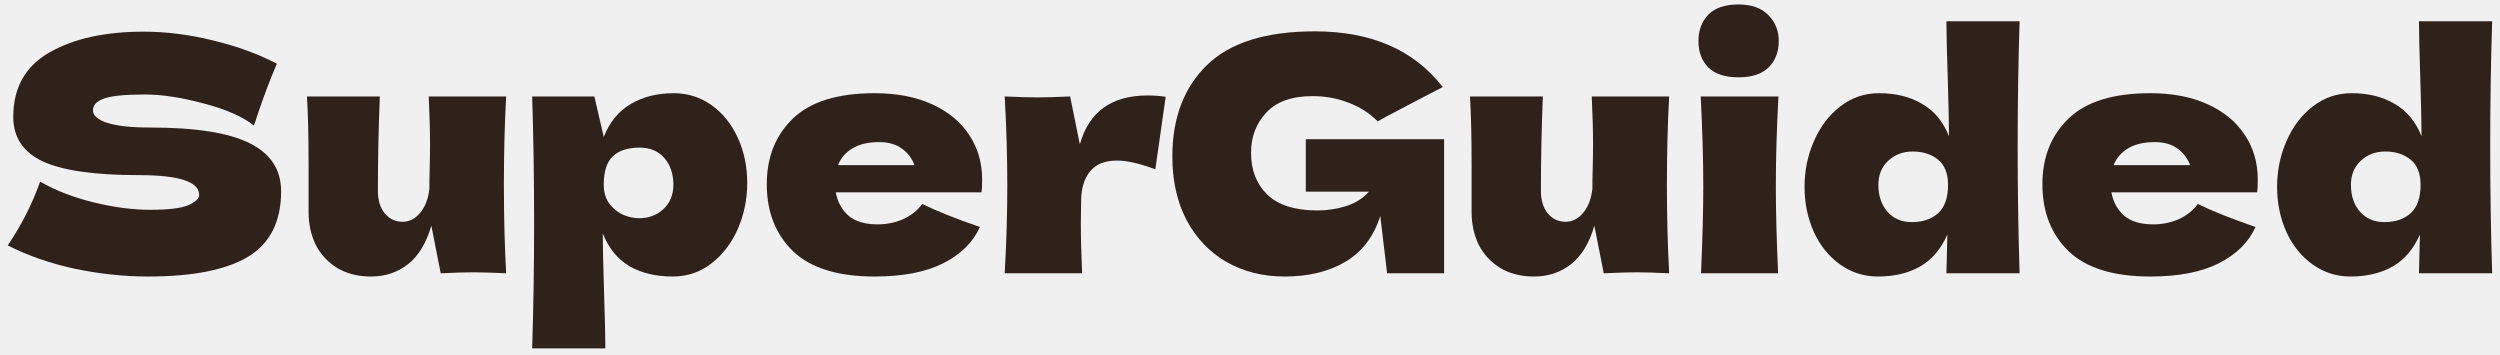
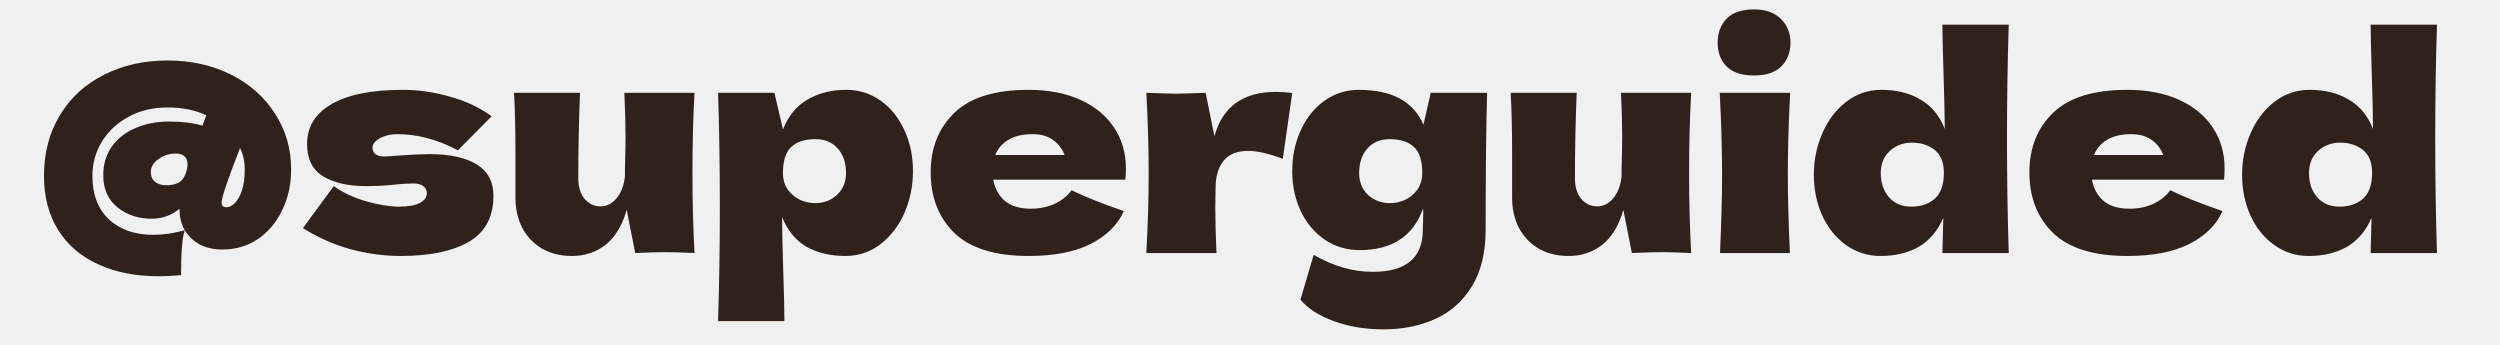
- <svg xmlns="http://www.w3.org/2000/svg" fill="none" height="35" viewBox="0 0 247 35" width="247">
-   <g fill="#2f221b">
-     <path d="m246.225 2.104c-.128 3.968-.192 8.117-.192 12.448 0 4.288.064 8.437.192 12.448h-7.232l.096-3.84c-.619 1.429-1.515 2.485-2.688 3.168-1.174.661-2.56.992-4.16.992-1.387 0-2.635-.395-3.744-1.184-1.11-.789-1.974-1.856-2.592-3.2-.619-1.365-.928-2.859-.928-4.48 0-1.6.309-3.104.928-4.512.618-1.429 1.482-2.571 2.592-3.424 1.13-.875 2.41-1.312 3.84-1.312 1.664 0 3.082.352 4.256 1.056 1.194.683 2.08 1.749 2.656 3.2 0-1.216-.043-3.168-.128-5.856-.086-2.603-.128-4.437-.128-5.504zm-10.624 19.84c1.045 0 1.898-.288 2.56-.864.661-.597.992-1.536.992-2.816 0-1.131-.331-1.963-.992-2.496-.662-.533-1.494-.8-2.496-.8-.96 0-1.771.309-2.432.928-.64.597-.96 1.387-.96 2.368 0 1.088.298 1.973.896 2.656.597.683 1.408 1.024 2.432 1.024z" />
-     <path d="m208.605 19c.171.939.587 1.707 1.248 2.304.683.576 1.643.864 2.88.864.896 0 1.739-.171 2.528-.512.789-.363 1.419-.864 1.888-1.504 1.429.704 3.328 1.461 5.696 2.272-.661 1.493-1.867 2.688-3.616 3.584-1.728.875-3.989 1.312-6.784 1.312-3.627 0-6.315-.832-8.064-2.496-1.728-1.685-2.592-3.893-2.592-6.624 0-2.667.864-4.832 2.592-6.496s4.416-2.496 8.064-2.496c2.176 0 4.064.363 5.664 1.088 1.6.725 2.827 1.739 3.68 3.04.853 1.28 1.28 2.752 1.28 4.416 0 .555-.021.971-.064 1.248zm4.288-4.96c-1.067 0-1.941.203-2.624.608s-1.163.96-1.44 1.664h7.552c-.256-.683-.672-1.227-1.248-1.632-.576-.427-1.323-.64-2.24-.64z" />
-     <path d="m199.537 2.104c-.128 3.968-.192 8.117-.192 12.448 0 4.288.064 8.437.192 12.448h-7.232l.096-3.84c-.619 1.429-1.515 2.485-2.688 3.168-1.173.661-2.56.992-4.16.992-1.387 0-2.635-.395-3.744-1.184s-1.973-1.856-2.592-3.2c-.619-1.365-.928-2.859-.928-4.48 0-1.6.309-3.104.928-4.512.619-1.429 1.483-2.571 2.592-3.424 1.131-.875 2.411-1.312 3.84-1.312 1.664 0 3.083.352 4.256 1.056 1.195.683 2.08 1.749 2.656 3.2 0-1.216-.043-3.168-.128-5.856-.085-2.603-.128-4.437-.128-5.504zm-10.624 19.84c1.045 0 1.899-.288 2.56-.864.661-.597.992-1.536.992-2.816 0-1.131-.331-1.963-.992-2.496s-1.493-.8-2.496-.8c-.96 0-1.771.309-2.432.928-.64.597-.96 1.387-.96 2.368 0 1.088.299 1.973.896 2.656s1.408 1.024 2.432 1.024z" />
-     <path d="m171.773 7.64c-1.344 0-2.347-.331-3.008-.992-.64-.661-.96-1.525-.96-2.592 0-1.045.32-1.909.96-2.592.661-.683 1.664-1.024 3.008-1.024 1.28 0 2.261.352 2.944 1.056.682.683 1.024 1.536 1.024 2.56 0 1.067-.331 1.931-.992 2.592-.662.661-1.654.992-2.976.992zm-3.712 19.36c.149-3.435.224-6.272.224-8.512 0-2.667-.086-5.653-.256-8.96h7.68c-.171 3.179-.256 6.165-.256 8.96 0 2.347.074 5.184.224 8.512z" />
-     <path d="m164.914 9.528c-.149 2.688-.224 5.589-.224 8.704 0 3.136.075 6.059.224 8.768-1.365-.064-2.442-.096-3.232-.096-.746 0-1.824.032-3.232.096l-.928-4.704c-.49 1.707-1.258 2.976-2.304 3.808-1.045.811-2.261 1.216-3.648 1.216-1.28 0-2.389-.277-3.328-.832-.938-.576-1.653-1.344-2.144-2.304-.469-.96-.704-2.037-.704-3.232v-4.608c0-2.837-.053-5.109-.16-6.816h7.2c-.128 3.136-.192 6.24-.192 9.312 0 .939.224 1.685.672 2.24.47.555 1.056.832 1.76.832.662 0 1.238-.288 1.728-.864.512-.597.822-1.408.928-2.432v-.736c.043-1.664.064-2.816.064-3.456 0-1.472-.042-3.104-.128-4.896z" />
-     <path d="m129.012 13.752h13.664v13.248h-5.632l-.672-5.664c-.64 2.027-1.781 3.531-3.424 4.512s-3.648 1.472-6.016 1.472c-2.155 0-4.075-.48-5.76-1.44-1.664-.96-2.976-2.336-3.936-4.128-.939-1.792-1.408-3.883-1.408-6.272 0-3.819 1.141-6.837 3.424-9.056 2.283-2.219 5.835-3.328 10.656-3.328 2.752 0 5.173.448 7.264 1.344 2.112.896 3.904 2.283 5.376 4.16-.96.491-2.837 1.472-5.632 2.944l-.8.448c-.832-.832-1.803-1.451-2.912-1.856-1.109-.427-2.283-.64-3.52-.64-2.048 0-3.573.544-4.576 1.632-1.003 1.067-1.504 2.389-1.504 3.968 0 1.707.533 3.083 1.6 4.128 1.088 1.045 2.741 1.568 4.96 1.568.96 0 1.888-.139 2.784-.416.917-.277 1.685-.757 2.304-1.44h-6.24z" />
-     <path d="m106.69 14.264c.896-3.221 3.125-4.832 6.688-4.832.618 0 1.216.043 1.792.128l-1.024 7.168c-1.536-.576-2.795-.864-3.776-.864-1.216 0-2.112.363-2.688 1.088-.576.725-.864 1.696-.864 2.912v-.032l-.032 2.112c0 1.515.042 3.2.128 5.056h-7.648c.171-3.072.256-5.973.256-8.704 0-2.731-.085-5.653-.256-8.768 1.408.064 2.485.096 3.232.096.789 0 1.866-.032 3.232-.096z" />
-     <path d="m82.574 19c.171.939.587 1.707 1.248 2.304.683.576 1.643.864 2.88.864.896 0 1.739-.171 2.528-.512.789-.363 1.419-.864 1.888-1.504 1.429.704 3.328 1.461 5.696 2.272-.661 1.493-1.867 2.688-3.616 3.584-1.728.875-3.989 1.312-6.784 1.312-3.627 0-6.315-.832-8.064-2.496-1.728-1.685-2.592-3.893-2.592-6.624 0-2.667.864-4.832 2.592-6.496s4.416-2.496 8.064-2.496c2.176 0 4.064.363 5.664 1.088 1.6.725 2.827 1.739 3.68 3.04.853 1.28 1.28 2.752 1.28 4.416 0 .555-.021.971-.064 1.248zm4.288-4.96c-1.067 0-1.941.203-2.624.608s-1.163.96-1.44 1.664h7.552c-.256-.683-.672-1.227-1.248-1.632-.576-.427-1.323-.64-2.24-.64z" />
-     <path d="m66.562 9.208c1.387 0 2.635.395 3.744 1.184 1.109.789 1.973 1.867 2.592 3.232.619 1.344.928 2.827.928 4.448 0 1.6-.309 3.115-.928 4.544-.619 1.408-1.493 2.549-2.624 3.424-1.109.853-2.379 1.28-3.808 1.28-1.664 0-3.093-.341-4.288-1.024-1.173-.704-2.048-1.781-2.624-3.232 0 1.216.043 3.168.128 5.856.085 2.603.128 4.437.128 5.504h-7.232c.128-3.968.192-8.117.192-12.448s-.064-8.48-.192-12.448h6.144l.928 4c.597-1.493 1.493-2.581 2.688-3.264 1.195-.704 2.603-1.056 4.224-1.056zm-3.424 12.352c.96 0 1.76-.299 2.4-.896.661-.619.992-1.419.992-2.4 0-1.088-.299-1.973-.896-2.656-.597-.683-1.408-1.024-2.432-1.024-1.173 0-2.059.288-2.656.864-.597.555-.896 1.493-.896 2.816 0 .747.192 1.376.576 1.888.384.491.843.853 1.376 1.088.533.213 1.045.32 1.536.32z" />
-     <path d="m50.008 9.528c-.149 2.688-.224 5.589-.224 8.704 0 3.136.075 6.059.224 8.768-1.365-.064-2.443-.096-3.232-.096-.747 0-1.824.032-3.232.096l-.928-4.704c-.491 1.707-1.259 2.976-2.304 3.808-1.045.811-2.261 1.216-3.648 1.216-1.28 0-2.389-.277-3.328-.832-.939-.576-1.653-1.344-2.144-2.304-.469-.96-.704-2.037-.704-3.232v-4.608c0-2.837-.053-5.109-.16-6.816h7.2c-.128 3.136-.192 6.24-.192 9.312 0 .939.224 1.685.672 2.24.469.555 1.056.832 1.76.832.661 0 1.237-.288 1.728-.864.512-.597.821-1.408.928-2.432v-.736c.043-1.664.064-2.816.064-3.456 0-1.472-.043-3.104-.128-4.896z" />
-     <path d="m.766 24.248c.725-1.088 1.323-2.101 1.792-3.04.491-.939.96-2.027 1.408-3.264 1.515.875 3.275 1.557 5.28 2.048 2.005.491 3.872.736 5.6.736 1.771 0 3.019-.149 3.744-.448.725-.32 1.088-.661 1.088-1.024 0-1.301-1.984-1.952-5.952-1.952-4.352 0-7.509-.448-9.472-1.344-1.963-.917-2.944-2.389-2.944-4.416 0-2.88 1.195-5.003 3.584-6.368 2.389-1.365 5.493-2.048 9.312-2.048 2.219 0 4.491.288 6.816.864 2.347.555 4.459 1.323 6.336 2.304-.619 1.408-1.269 3.125-1.952 5.152-.128.427-.235.747-.32.96-1.088-.875-2.731-1.6-4.928-2.176-2.197-.597-4.139-.896-5.824-.896-2.027 0-3.392.139-4.096.416-.704.256-1.056.64-1.056 1.152s.48.928 1.44 1.248c.981.299 2.389.448 4.224.448 4.523 0 7.808.523 9.856 1.568 2.048 1.024 3.072 2.603 3.072 4.736 0 2.987-1.088 5.141-3.264 6.464-2.176 1.301-5.472 1.952-9.888 1.952-2.368 0-4.779-.256-7.232-.768-2.453-.533-4.661-1.301-6.624-2.304z" />
+ <svg xmlns="http://www.w3.org/2000/svg" width="247" height="34" viewBox="0 0 247 34" fill="none">
+   <g clip-path="url(#clip0_316_725)">
+     <path d="M16.554 5.976C18.874 5.976 20.962 6.44 22.818 7.368C24.674 8.296 26.124 9.582 27.168 11.225C28.231 12.849 28.763 14.686 28.763 16.735C28.763 18.243 28.463 19.596 27.864 20.795C27.284 21.994 26.481 22.941 25.457 23.637C24.432 24.314 23.272 24.652 21.977 24.652C21.107 24.652 20.343 24.478 19.686 24.13C19.048 23.763 18.555 23.27 18.207 22.651C17.878 22.032 17.723 21.356 17.743 20.621C16.969 21.278 16.041 21.607 14.959 21.607C13.644 21.607 12.523 21.23 11.595 20.476C10.667 19.722 10.203 18.668 10.203 17.315C10.203 16.252 10.473 15.324 11.015 14.531C11.575 13.719 12.349 13.1 13.335 12.675C14.34 12.23 15.471 12.008 16.728 12.008C18.004 12.008 19.096 12.143 20.005 12.414C20.217 11.834 20.343 11.496 20.382 11.399L20.469 11.428C19.347 10.887 18.042 10.616 16.554 10.616C15.104 10.616 13.818 10.925 12.697 11.544C11.575 12.143 10.696 12.965 10.058 14.009C9.439 15.034 9.13 16.155 9.13 17.373C9.13 19.21 9.671 20.64 10.754 21.665C11.856 22.69 13.325 23.202 15.162 23.202C16.167 23.202 17.201 23.047 18.265 22.738C18.013 23.357 17.888 24.836 17.888 27.175C17.192 27.252 16.438 27.291 15.626 27.291C13.364 27.291 11.382 26.895 9.681 26.102C7.979 25.329 6.665 24.198 5.737 22.709C4.809 21.22 4.345 19.442 4.345 17.373C4.345 15.111 4.867 13.12 5.911 11.399C6.955 9.659 8.405 8.325 10.261 7.397C12.117 6.45 14.214 5.976 16.554 5.976ZM21.89 20.012C21.89 20.147 21.928 20.263 22.006 20.36C22.102 20.437 22.228 20.476 22.383 20.476C22.634 20.476 22.895 20.35 23.166 20.099C23.456 19.828 23.697 19.413 23.891 18.852C24.084 18.291 24.181 17.586 24.181 16.735C24.181 15.962 24.026 15.256 23.717 14.618C22.499 17.731 21.89 19.529 21.89 20.012ZM14.901 16.996C14.901 17.421 15.046 17.75 15.336 17.982C15.626 18.195 15.983 18.301 16.409 18.301C16.989 18.301 17.433 18.195 17.743 17.982C18.052 17.769 18.274 17.421 18.41 16.938C18.487 16.706 18.526 16.464 18.526 16.213C18.526 15.865 18.419 15.604 18.207 15.43C18.013 15.256 17.743 15.169 17.395 15.169C16.737 15.169 16.157 15.353 15.655 15.72C15.152 16.068 14.901 16.493 14.901 16.996ZM39.589 25.29C37.965 25.29 36.312 25.068 34.63 24.623C32.967 24.159 31.401 23.463 29.931 22.535L32.977 18.388C33.866 19.026 34.939 19.529 36.196 19.896C37.452 20.244 38.535 20.418 39.444 20.418C40.313 20.418 40.98 20.302 41.444 20.07C41.928 19.819 42.169 19.5 42.169 19.113C42.169 18.804 42.053 18.562 41.822 18.388C41.59 18.214 41.27 18.127 40.864 18.127C40.613 18.127 40.323 18.137 39.995 18.156C39.685 18.175 39.434 18.195 39.24 18.214C38.235 18.33 37.201 18.388 36.138 18.388C34.417 18.388 33.015 18.069 31.933 17.431C30.869 16.774 30.337 15.71 30.337 14.241C30.337 12.54 31.14 11.225 32.745 10.297C34.349 9.35 36.708 8.876 39.821 8.876C41.348 8.876 42.885 9.098 44.431 9.543C45.998 9.968 47.38 10.616 48.578 11.486L45.243 14.85C44.142 14.27 43.107 13.864 42.141 13.632C41.193 13.381 40.236 13.255 39.27 13.255C38.593 13.255 38.013 13.39 37.529 13.661C37.046 13.932 36.804 14.241 36.804 14.589C36.804 14.86 36.901 15.072 37.094 15.227C37.307 15.382 37.578 15.459 37.907 15.459C38.235 15.459 38.69 15.43 39.27 15.372C40.681 15.275 41.734 15.227 42.431 15.227C44.441 15.227 45.998 15.565 47.099 16.242C48.202 16.919 48.752 17.953 48.752 19.345C48.752 21.433 47.941 22.951 46.316 23.898C44.693 24.826 42.45 25.29 39.589 25.29ZM68.617 9.166C68.482 11.602 68.414 14.231 68.414 17.054C68.414 19.896 68.482 22.545 68.617 25C67.38 24.942 66.403 24.913 65.688 24.913C65.011 24.913 64.035 24.942 62.759 25L61.918 20.737C61.473 22.284 60.777 23.434 59.83 24.188C58.883 24.923 57.781 25.29 56.524 25.29C55.364 25.29 54.359 25.039 53.508 24.536C52.657 24.014 52.01 23.318 51.565 22.448C51.14 21.578 50.927 20.602 50.927 19.519V15.343C50.927 12.772 50.879 10.713 50.782 9.166H57.307C57.191 12.008 57.133 14.821 57.133 17.605C57.133 18.456 57.336 19.132 57.742 19.635C58.167 20.138 58.699 20.389 59.337 20.389C59.936 20.389 60.458 20.128 60.903 19.606C61.367 19.065 61.647 18.33 61.744 17.402V16.735C61.783 15.227 61.802 14.183 61.802 13.603C61.802 12.269 61.763 10.79 61.686 9.166H68.617ZM83.619 8.876C84.876 8.876 86.007 9.234 87.012 9.949C88.017 10.664 88.8 11.641 89.361 12.878C89.922 14.096 90.202 15.44 90.202 16.909C90.202 18.359 89.922 19.732 89.361 21.027C88.8 22.303 88.008 23.337 86.983 24.13C85.978 24.903 84.828 25.29 83.532 25.29C82.024 25.29 80.729 24.981 79.646 24.362C78.583 23.724 77.79 22.748 77.268 21.433C77.268 22.535 77.307 24.304 77.384 26.74C77.462 29.099 77.5 30.761 77.5 31.728H70.946C71.062 28.132 71.12 24.372 71.12 20.447C71.12 16.522 71.062 12.762 70.946 9.166H76.514L77.355 12.791C77.897 11.438 78.709 10.452 79.791 9.833C80.874 9.195 82.15 8.876 83.619 8.876ZM80.516 20.07C81.386 20.07 82.111 19.799 82.691 19.258C83.29 18.697 83.59 17.972 83.59 17.083C83.59 16.097 83.32 15.295 82.778 14.676C82.237 14.057 81.502 13.748 80.574 13.748C79.511 13.748 78.709 14.009 78.167 14.531C77.626 15.034 77.355 15.884 77.355 17.083C77.355 17.76 77.529 18.33 77.877 18.794C78.225 19.239 78.641 19.567 79.124 19.78C79.608 19.973 80.072 20.07 80.516 20.07ZM107.584 17.75H98.13C98.285 18.601 98.662 19.297 99.261 19.838C99.88 20.36 100.75 20.621 101.871 20.621C102.683 20.621 103.447 20.466 104.162 20.157C104.877 19.828 105.448 19.374 105.873 18.794C107.168 19.432 108.889 20.118 111.035 20.853C110.436 22.206 109.343 23.289 107.758 24.101C106.192 24.894 104.143 25.29 101.61 25.29C98.323 25.29 95.887 24.536 94.302 23.028C92.736 21.501 91.953 19.5 91.953 17.025C91.953 14.608 92.736 12.646 94.302 11.138C95.868 9.63 98.304 8.876 101.61 8.876C103.582 8.876 105.293 9.205 106.743 9.862C108.193 10.519 109.305 11.438 110.078 12.617C110.851 13.777 111.238 15.111 111.238 16.619C111.238 17.122 111.219 17.499 111.18 17.75H107.584ZM102.016 13.255C101.049 13.255 100.257 13.439 99.638 13.806C99.019 14.173 98.584 14.676 98.333 15.314H105.177C104.945 14.695 104.568 14.202 104.046 13.835C103.524 13.448 102.847 13.255 102.016 13.255ZM119.985 13.458C120.797 10.539 122.817 9.079 126.046 9.079C126.606 9.079 127.148 9.118 127.67 9.195L126.742 15.691C125.35 15.169 124.209 14.908 123.32 14.908C122.218 14.908 121.406 15.237 120.884 15.894C120.362 16.551 120.101 17.431 120.101 18.533V18.504L120.072 20.418C120.072 21.791 120.11 23.318 120.188 25H113.257C113.411 22.216 113.489 19.587 113.489 17.112C113.489 14.637 113.411 11.989 113.257 9.166C114.533 9.224 115.509 9.253 116.186 9.253C116.901 9.253 117.877 9.224 119.115 9.166L119.985 13.458ZM141.36 9.166H146.928C146.831 12.337 146.783 16.841 146.783 22.68C146.783 24.981 146.319 26.866 145.391 28.335C144.482 29.804 143.274 30.868 141.766 31.525C140.258 32.202 138.576 32.54 136.72 32.54C134.883 32.54 133.24 32.269 131.79 31.728C130.34 31.206 129.238 30.5 128.484 29.611L129.789 25.174C130.833 25.773 131.819 26.199 132.747 26.45C133.675 26.721 134.641 26.856 135.647 26.856C138.933 26.856 140.577 25.464 140.577 22.68C140.577 22.274 140.586 21.984 140.606 21.81C140.606 21.694 140.606 21.539 140.606 21.346C140.625 21.153 140.625 20.901 140.606 20.592C139.62 23.337 137.532 24.71 134.342 24.71C133.046 24.71 131.886 24.362 130.862 23.666C129.856 22.97 129.073 22.032 128.513 20.853C127.952 19.654 127.672 18.34 127.672 16.909C127.672 15.44 127.952 14.096 128.513 12.878C129.073 11.641 129.856 10.664 130.862 9.949C131.867 9.234 132.998 8.876 134.255 8.876C137.522 8.876 139.649 10.026 140.635 12.327L141.36 9.166ZM137.358 20.07C137.802 20.07 138.266 19.973 138.75 19.78C139.233 19.567 139.649 19.239 139.997 18.794C140.345 18.33 140.519 17.76 140.519 17.083C140.519 15.884 140.248 15.034 139.707 14.531C139.165 14.009 138.363 13.748 137.3 13.748C136.372 13.748 135.637 14.057 135.096 14.676C134.554 15.295 134.284 16.097 134.284 17.083C134.284 17.972 134.574 18.697 135.154 19.258C135.753 19.799 136.488 20.07 137.358 20.07ZM167.087 9.166C166.951 11.602 166.884 14.231 166.884 17.054C166.884 19.896 166.951 22.545 167.087 25C165.849 24.942 164.873 24.913 164.158 24.913C163.481 24.913 162.505 24.942 161.229 25L160.388 20.737C159.943 22.284 159.247 23.434 158.3 24.188C157.352 24.923 156.25 25.29 154.994 25.29C153.834 25.29 152.828 25.039 151.978 24.536C151.127 24.014 150.479 23.318 150.035 22.448C149.609 21.578 149.397 20.602 149.397 19.519V15.343C149.397 12.772 149.348 10.713 149.252 9.166H155.777C155.661 12.008 155.603 14.821 155.603 17.605C155.603 18.456 155.806 19.132 156.212 19.635C156.637 20.138 157.169 20.389 157.807 20.389C158.406 20.389 158.928 20.128 159.373 19.606C159.837 19.065 160.117 18.33 160.214 17.402V16.735C160.252 15.227 160.272 14.183 160.272 13.603C160.272 12.269 160.233 10.79 160.156 9.166H167.087ZM173.302 7.455C172.084 7.455 171.175 7.155 170.576 6.556C169.996 5.957 169.706 5.174 169.706 4.207C169.706 3.26 169.996 2.477 170.576 1.858C171.175 1.239 172.084 0.93 173.302 0.93C174.462 0.93 175.351 1.249 175.97 1.887C176.589 2.506 176.898 3.279 176.898 4.207C176.898 5.174 176.598 5.957 175.999 6.556C175.4 7.155 174.501 7.455 173.302 7.455ZM169.938 25C170.073 21.887 170.141 19.316 170.141 17.286C170.141 14.869 170.064 12.163 169.909 9.166H176.869C176.714 12.047 176.637 14.753 176.637 17.286C176.637 19.413 176.705 21.984 176.84 25H169.938ZM198.464 2.438C198.348 6.034 198.29 9.794 198.29 13.719C198.29 17.605 198.348 21.365 198.464 25H191.91L191.997 21.52C191.436 22.815 190.624 23.772 189.561 24.391C188.498 24.99 187.241 25.29 185.791 25.29C184.534 25.29 183.403 24.932 182.398 24.217C181.393 23.502 180.61 22.535 180.049 21.317C179.488 20.08 179.208 18.726 179.208 17.257C179.208 15.807 179.488 14.444 180.049 13.168C180.61 11.873 181.393 10.838 182.398 10.065C183.423 9.272 184.583 8.876 185.878 8.876C187.386 8.876 188.672 9.195 189.735 9.833C190.818 10.452 191.62 11.418 192.142 12.733C192.142 11.631 192.103 9.862 192.026 7.426C191.949 5.067 191.91 3.405 191.91 2.438H198.464ZM188.836 20.418C189.783 20.418 190.557 20.157 191.156 19.635C191.755 19.094 192.055 18.243 192.055 17.083C192.055 16.058 191.755 15.304 191.156 14.821C190.557 14.338 189.803 14.096 188.894 14.096C188.024 14.096 187.289 14.376 186.69 14.937C186.11 15.478 185.82 16.194 185.82 17.083C185.82 18.069 186.091 18.871 186.632 19.49C187.173 20.109 187.908 20.418 188.836 20.418ZM216.136 17.75H206.682C206.836 18.601 207.213 19.297 207.813 19.838C208.431 20.36 209.301 20.621 210.423 20.621C211.235 20.621 211.998 20.466 212.714 20.157C213.429 19.828 213.999 19.374 214.425 18.794C215.72 19.432 217.441 20.118 219.587 20.853C218.987 22.206 217.895 23.289 216.31 24.101C214.744 24.894 212.694 25.29 210.162 25.29C206.875 25.29 204.439 24.536 202.854 23.028C201.288 21.501 200.505 19.5 200.505 17.025C200.505 14.608 201.288 12.646 202.854 11.138C204.42 9.63 206.856 8.876 210.162 8.876C212.134 8.876 213.845 9.205 215.295 9.862C216.745 10.519 217.856 11.438 218.63 12.617C219.403 13.777 219.79 15.111 219.79 16.619C219.79 17.122 219.77 17.499 219.732 17.75H216.136ZM210.568 13.255C209.601 13.255 208.808 13.439 208.19 13.806C207.571 14.173 207.136 14.676 206.885 15.314H213.729C213.497 14.695 213.12 14.202 212.598 13.835C212.076 13.448 211.399 13.255 210.568 13.255ZM240.774 2.438C240.658 6.034 240.6 9.794 240.6 13.719C240.6 17.605 240.658 21.365 240.774 25H234.22L234.307 21.52C233.747 22.815 232.935 23.772 231.871 24.391C230.808 24.99 229.551 25.29 228.101 25.29C226.845 25.29 225.714 24.932 224.708 24.217C223.703 23.502 222.92 22.535 222.359 21.317C221.799 20.08 221.518 18.726 221.518 17.257C221.518 15.807 221.799 14.444 222.359 13.168C222.92 11.873 223.703 10.838 224.708 10.065C225.733 9.272 226.893 8.876 228.188 8.876C229.696 8.876 230.982 9.195 232.045 9.833C233.128 10.452 233.93 11.418 234.452 12.733C234.452 11.631 234.414 9.862 234.336 7.426C234.259 5.067 234.22 3.405 234.22 2.438H240.774ZM231.146 20.418C232.094 20.418 232.867 20.157 233.466 19.635C234.066 19.094 234.365 18.243 234.365 17.083C234.365 16.058 234.066 15.304 233.466 14.821C232.867 14.338 232.113 14.096 231.204 14.096C230.334 14.096 229.6 14.376 229 14.937C228.42 15.478 228.13 16.194 228.13 17.083C228.13 18.069 228.401 18.871 228.942 19.49C229.484 20.109 230.218 20.418 231.146 20.418Z" fill="#2F221B" />
  </g>
+   <defs>
+     <clipPath id="clip0_316_725">
+       <rect width="245.459" height="33.984" fill="white" transform="translate(0.765625)" />
+     </clipPath>
+   </defs>
</svg>
